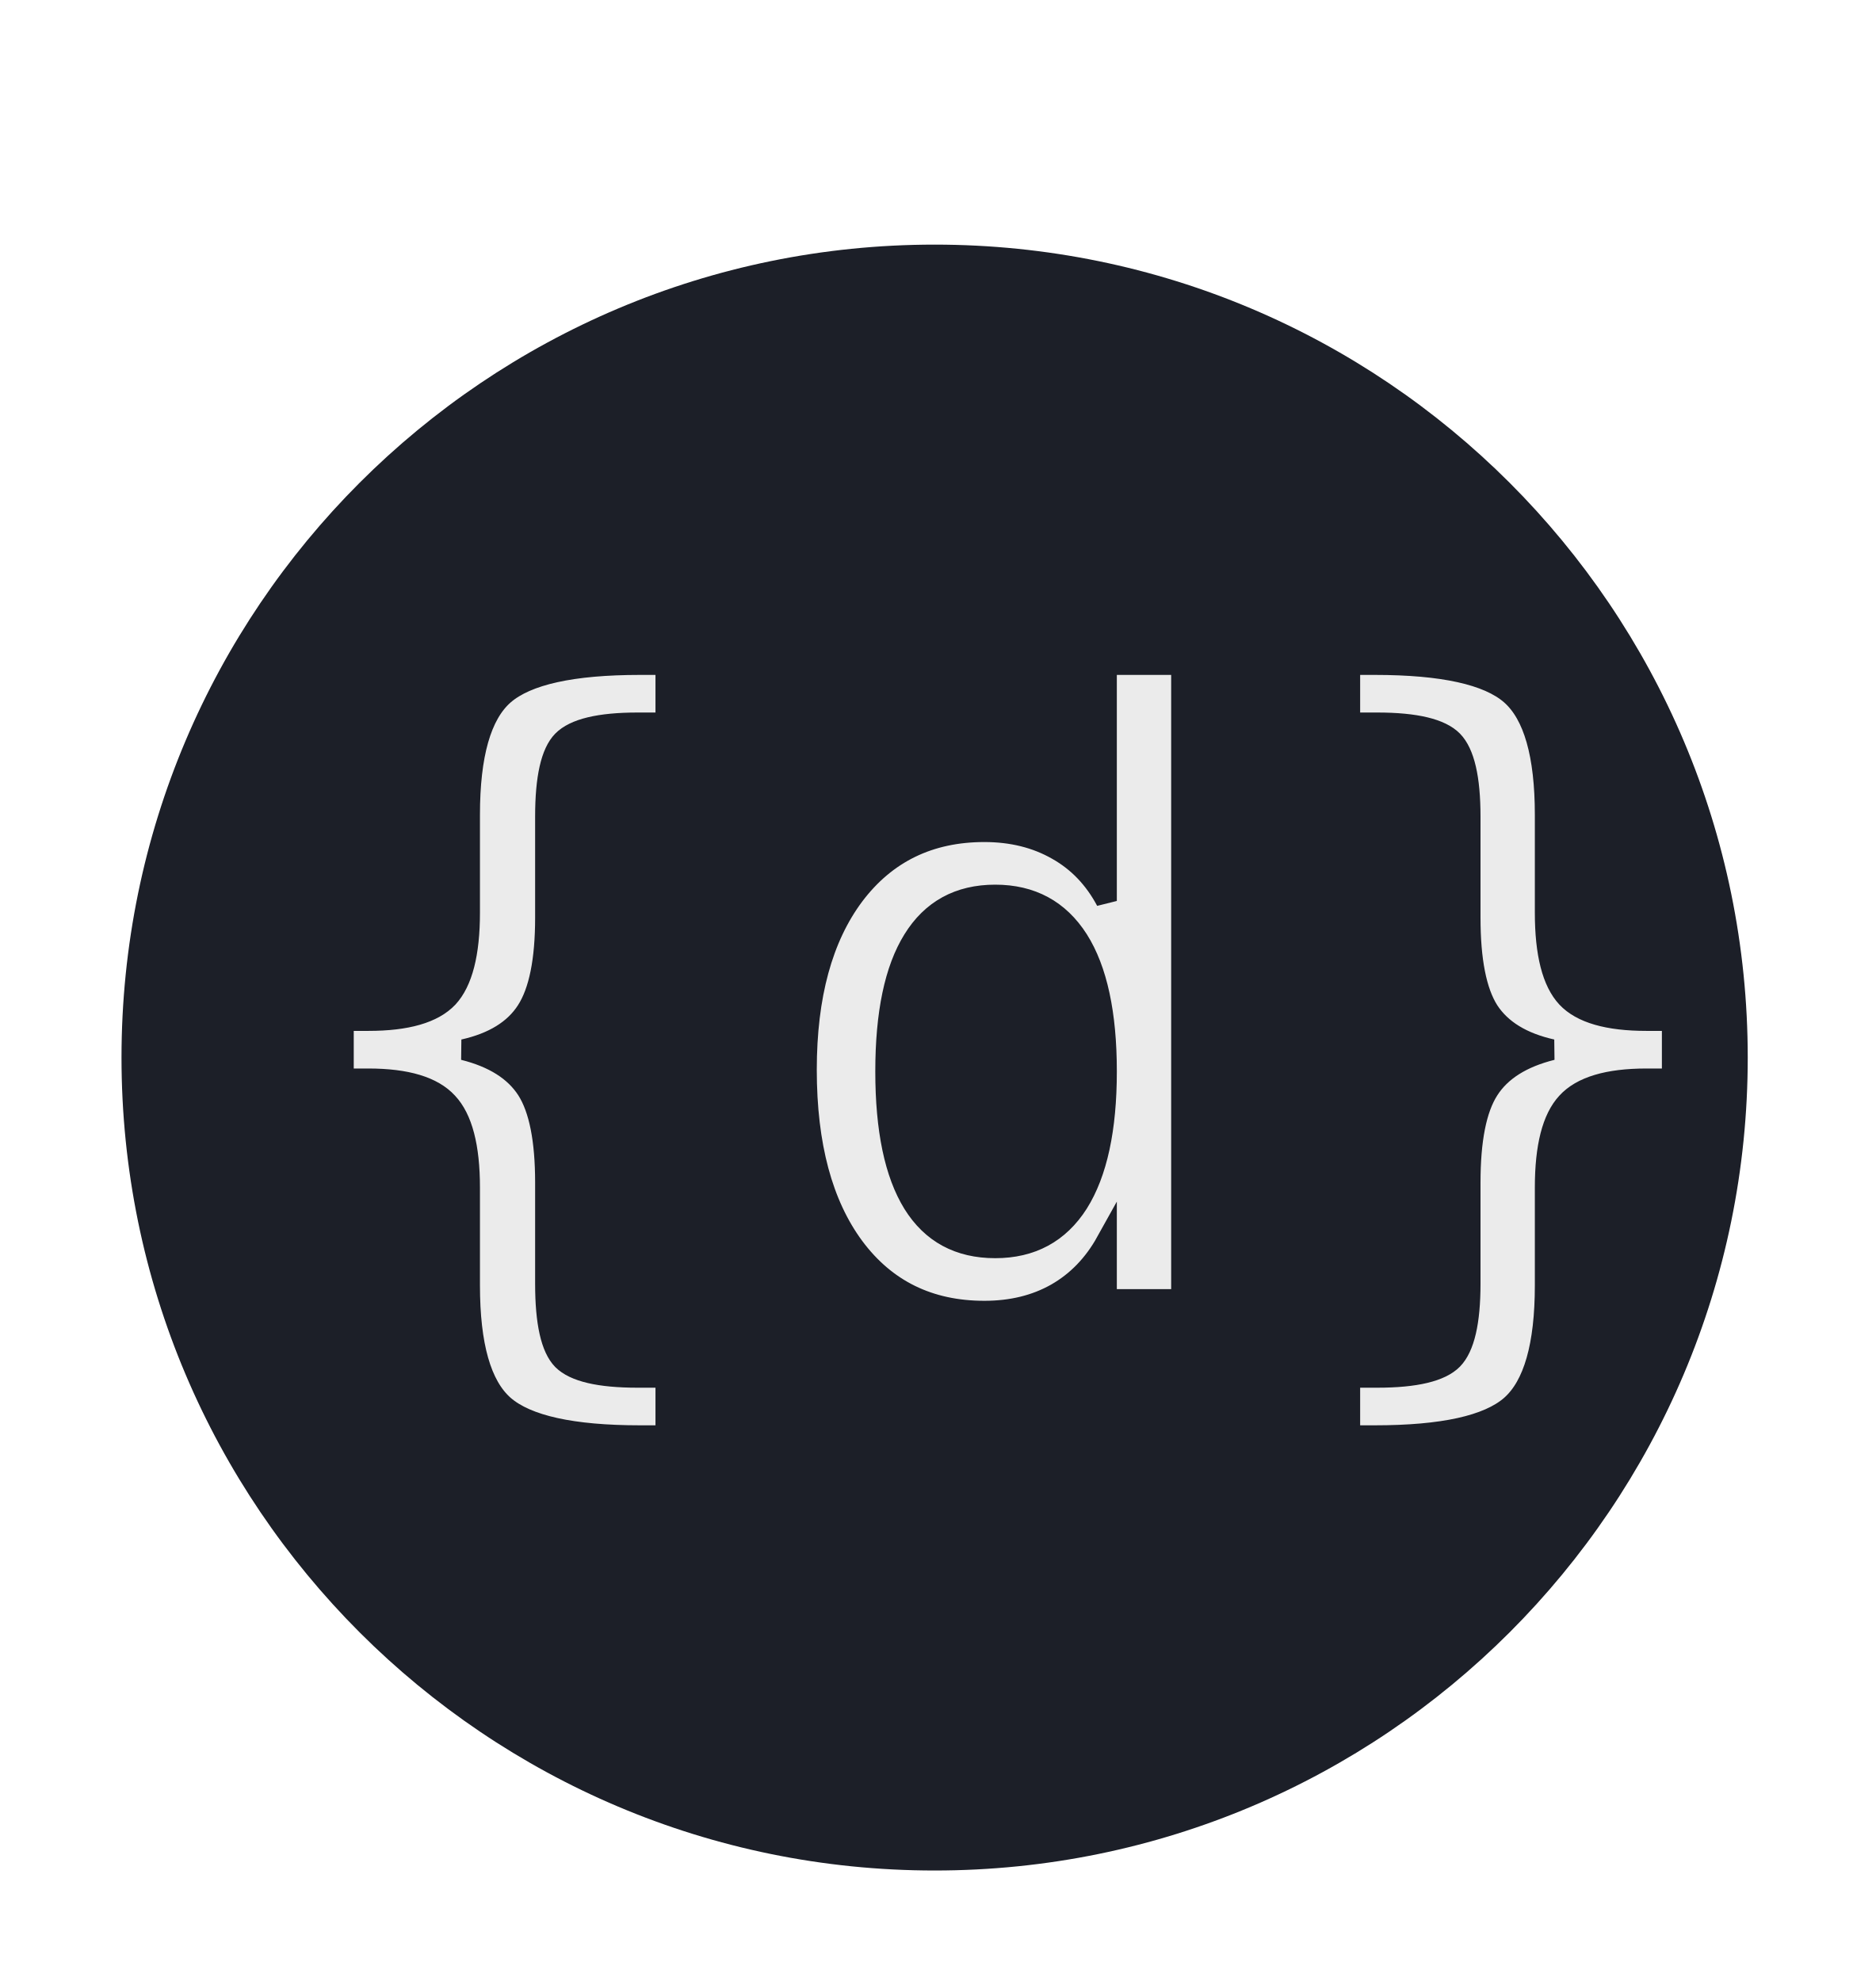
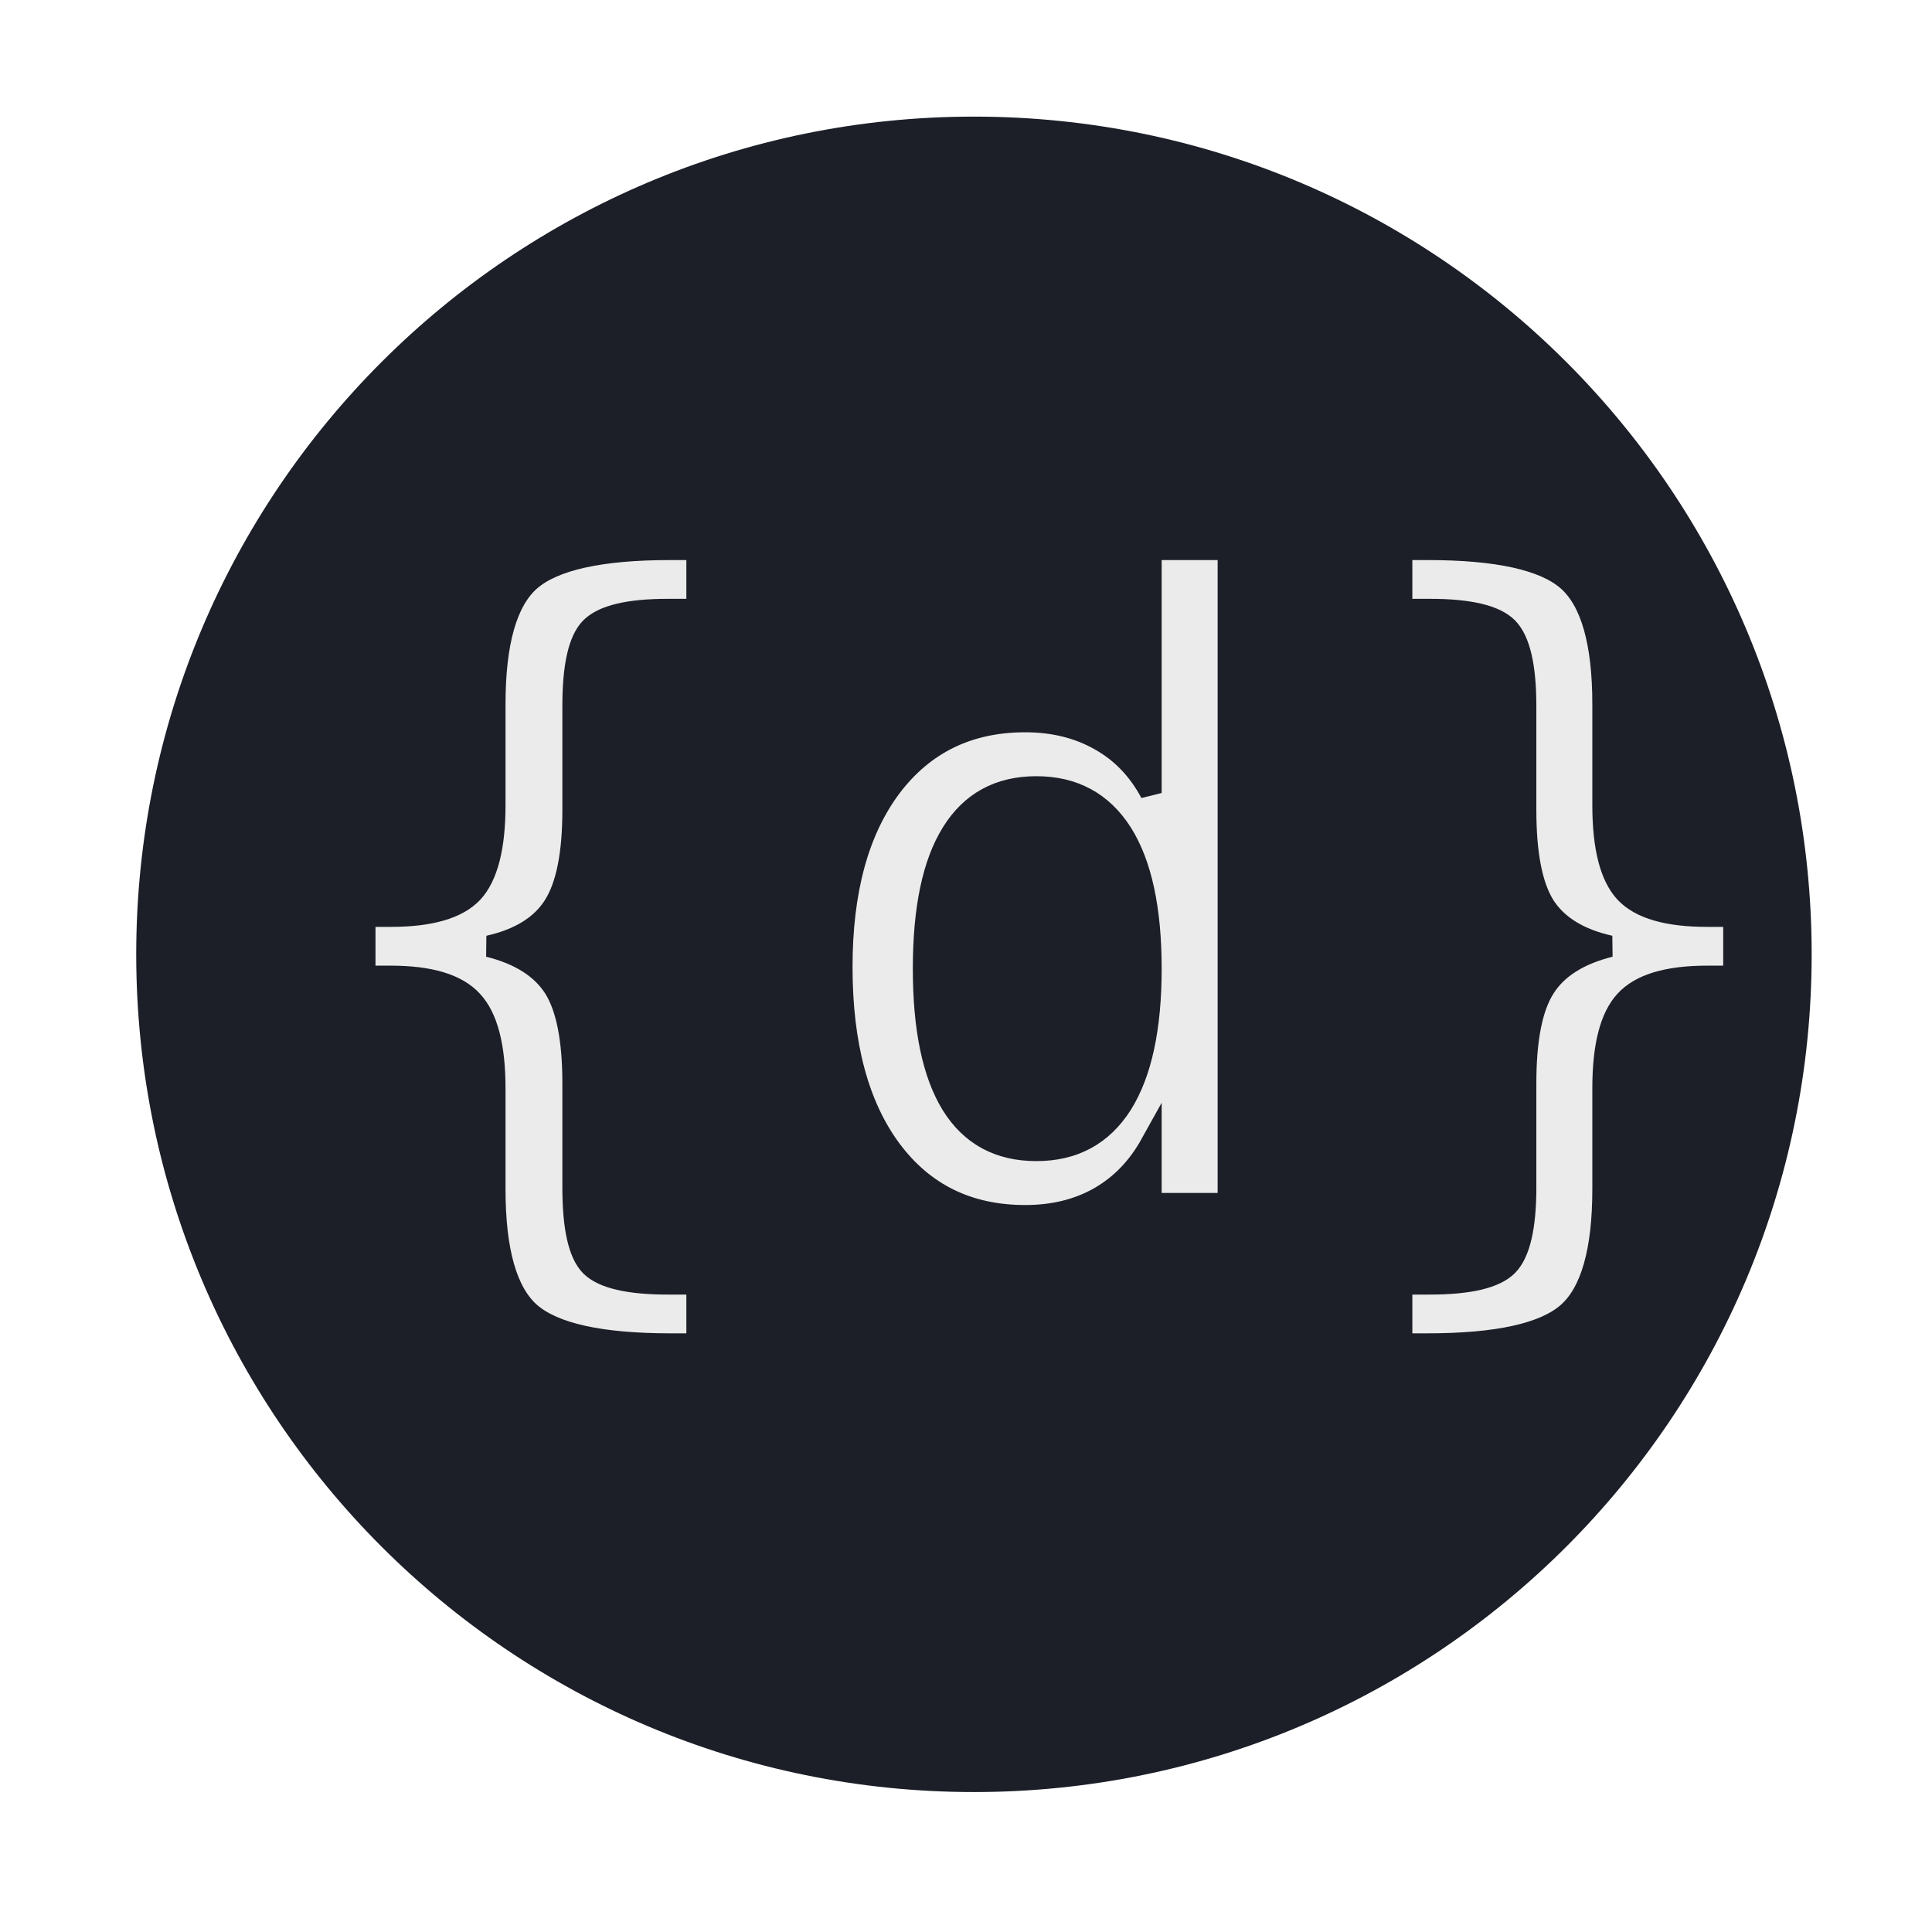
- <svg xmlns="http://www.w3.org/2000/svg" width="265" height="280" viewBox="0 0 70.115 74.083" version="1.1" id="svg4917">
+ <svg xmlns="http://www.w3.org/2000/svg" width="265" height="265" viewBox="0 0 70.115 70.115" version="1.1" id="svg4917">
  <defs id="defs4911" />
-   <g id="layer1" transform="translate(0,-222.9166)">
-     <circle style="opacity:1;fill:#1c1f28;fill-opacity:1;stroke:none;stroke-width:0.794;stroke-linecap:square;stroke-linejoin:round;stroke-miterlimit:4;stroke-dasharray:none;stroke-dashoffset:0;stroke-opacity:1;paint-order:markers stroke fill" id="path5941" cx="34.945" cy="262.466" r="30.402" />
-     <text xml:space="preserve" style="font-style:normal;font-variant:normal;font-weight:normal;font-stretch:normal;font-size:31.251px;line-height:1.25;font-family:consolas;-inkscape-font-specification:consolas;letter-spacing:0px;word-spacing:0px;fill:#ebebeb;fill-opacity:1;stroke:#1c1f28;stroke-width:0.781;stroke-opacity:1;" x="9.462" y="271.517" id="text5945">
-       <tspan id="tspan5943" x="9.462" y="271.517" style="font-style:normal;font-variant:normal;font-weight:normal;font-stretch:normal;font-family:consolas;-inkscape-font-specification:consolas;fill:#ebebeb;fill-opacity:1;stroke:#1c1f28;stroke-width:0.781;stroke-opacity:1;">{d}</tspan>
-     </text>
+   <g id="layer1" transform="translate(0,-226.8854)">
+     <g id="g818" transform="translate(0.4008976,-0.1444018)">
+       <circle r="30.402" cy="261.664" cx="34.945" id="path5941" style="opacity:1;fill:#1c1f28;fill-opacity:1;stroke:none;stroke-width:0.794;stroke-linecap:square;stroke-linejoin:round;stroke-miterlimit:4;stroke-dasharray:none;stroke-dashoffset:0;stroke-opacity:1;paint-order:markers stroke fill" />
+       <text id="text5945" y="270.715" x="9.462" style="font-style:normal;font-variant:normal;font-weight:normal;font-stretch:normal;font-size:31.251px;line-height:1.25;font-family:consolas;-inkscape-font-specification:consolas;letter-spacing:0px;word-spacing:0px;fill:#ebebeb;fill-opacity:1;stroke:#1c1f28;stroke-width:0.781;stroke-opacity:1" xml:space="preserve">
+         <tspan style="font-style:normal;font-variant:normal;font-weight:normal;font-stretch:normal;font-family:consolas;-inkscape-font-specification:consolas;fill:#ebebeb;fill-opacity:1;stroke:#1c1f28;stroke-width:0.781;stroke-opacity:1" y="270.715" x="9.462" id="tspan5943">{d}</tspan>
+       </text>
+     </g>
  </g>
</svg>
